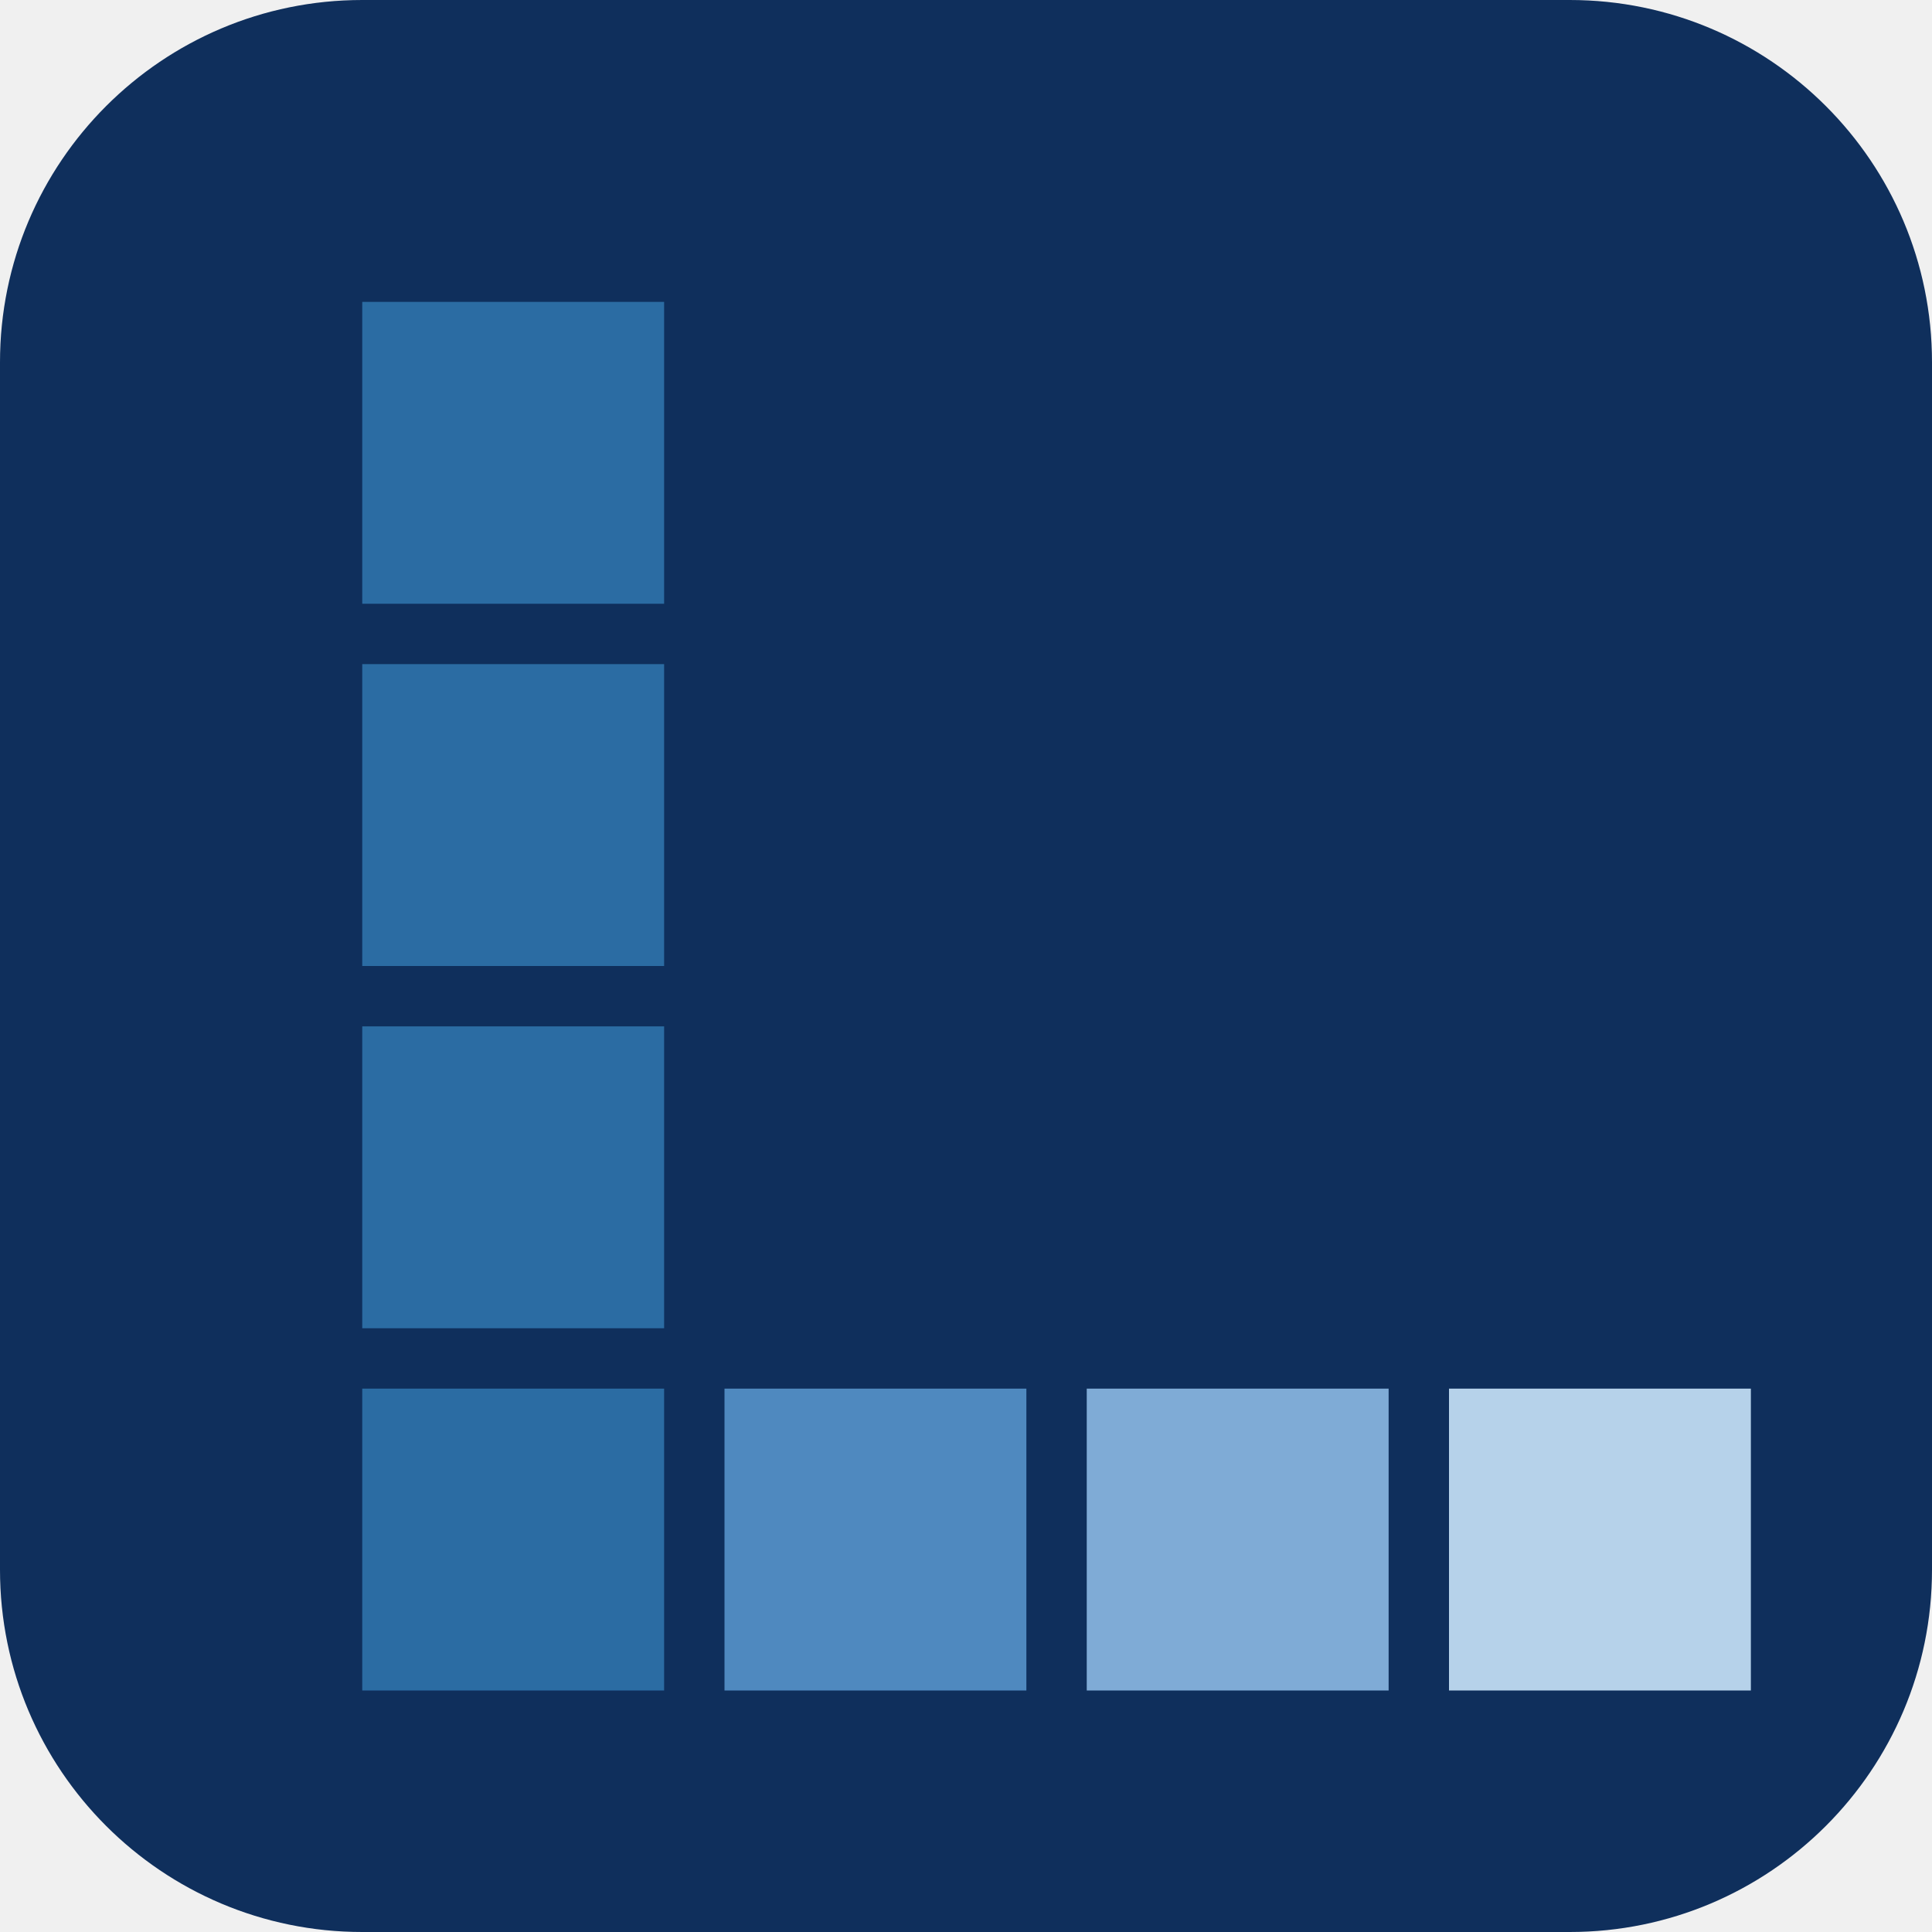
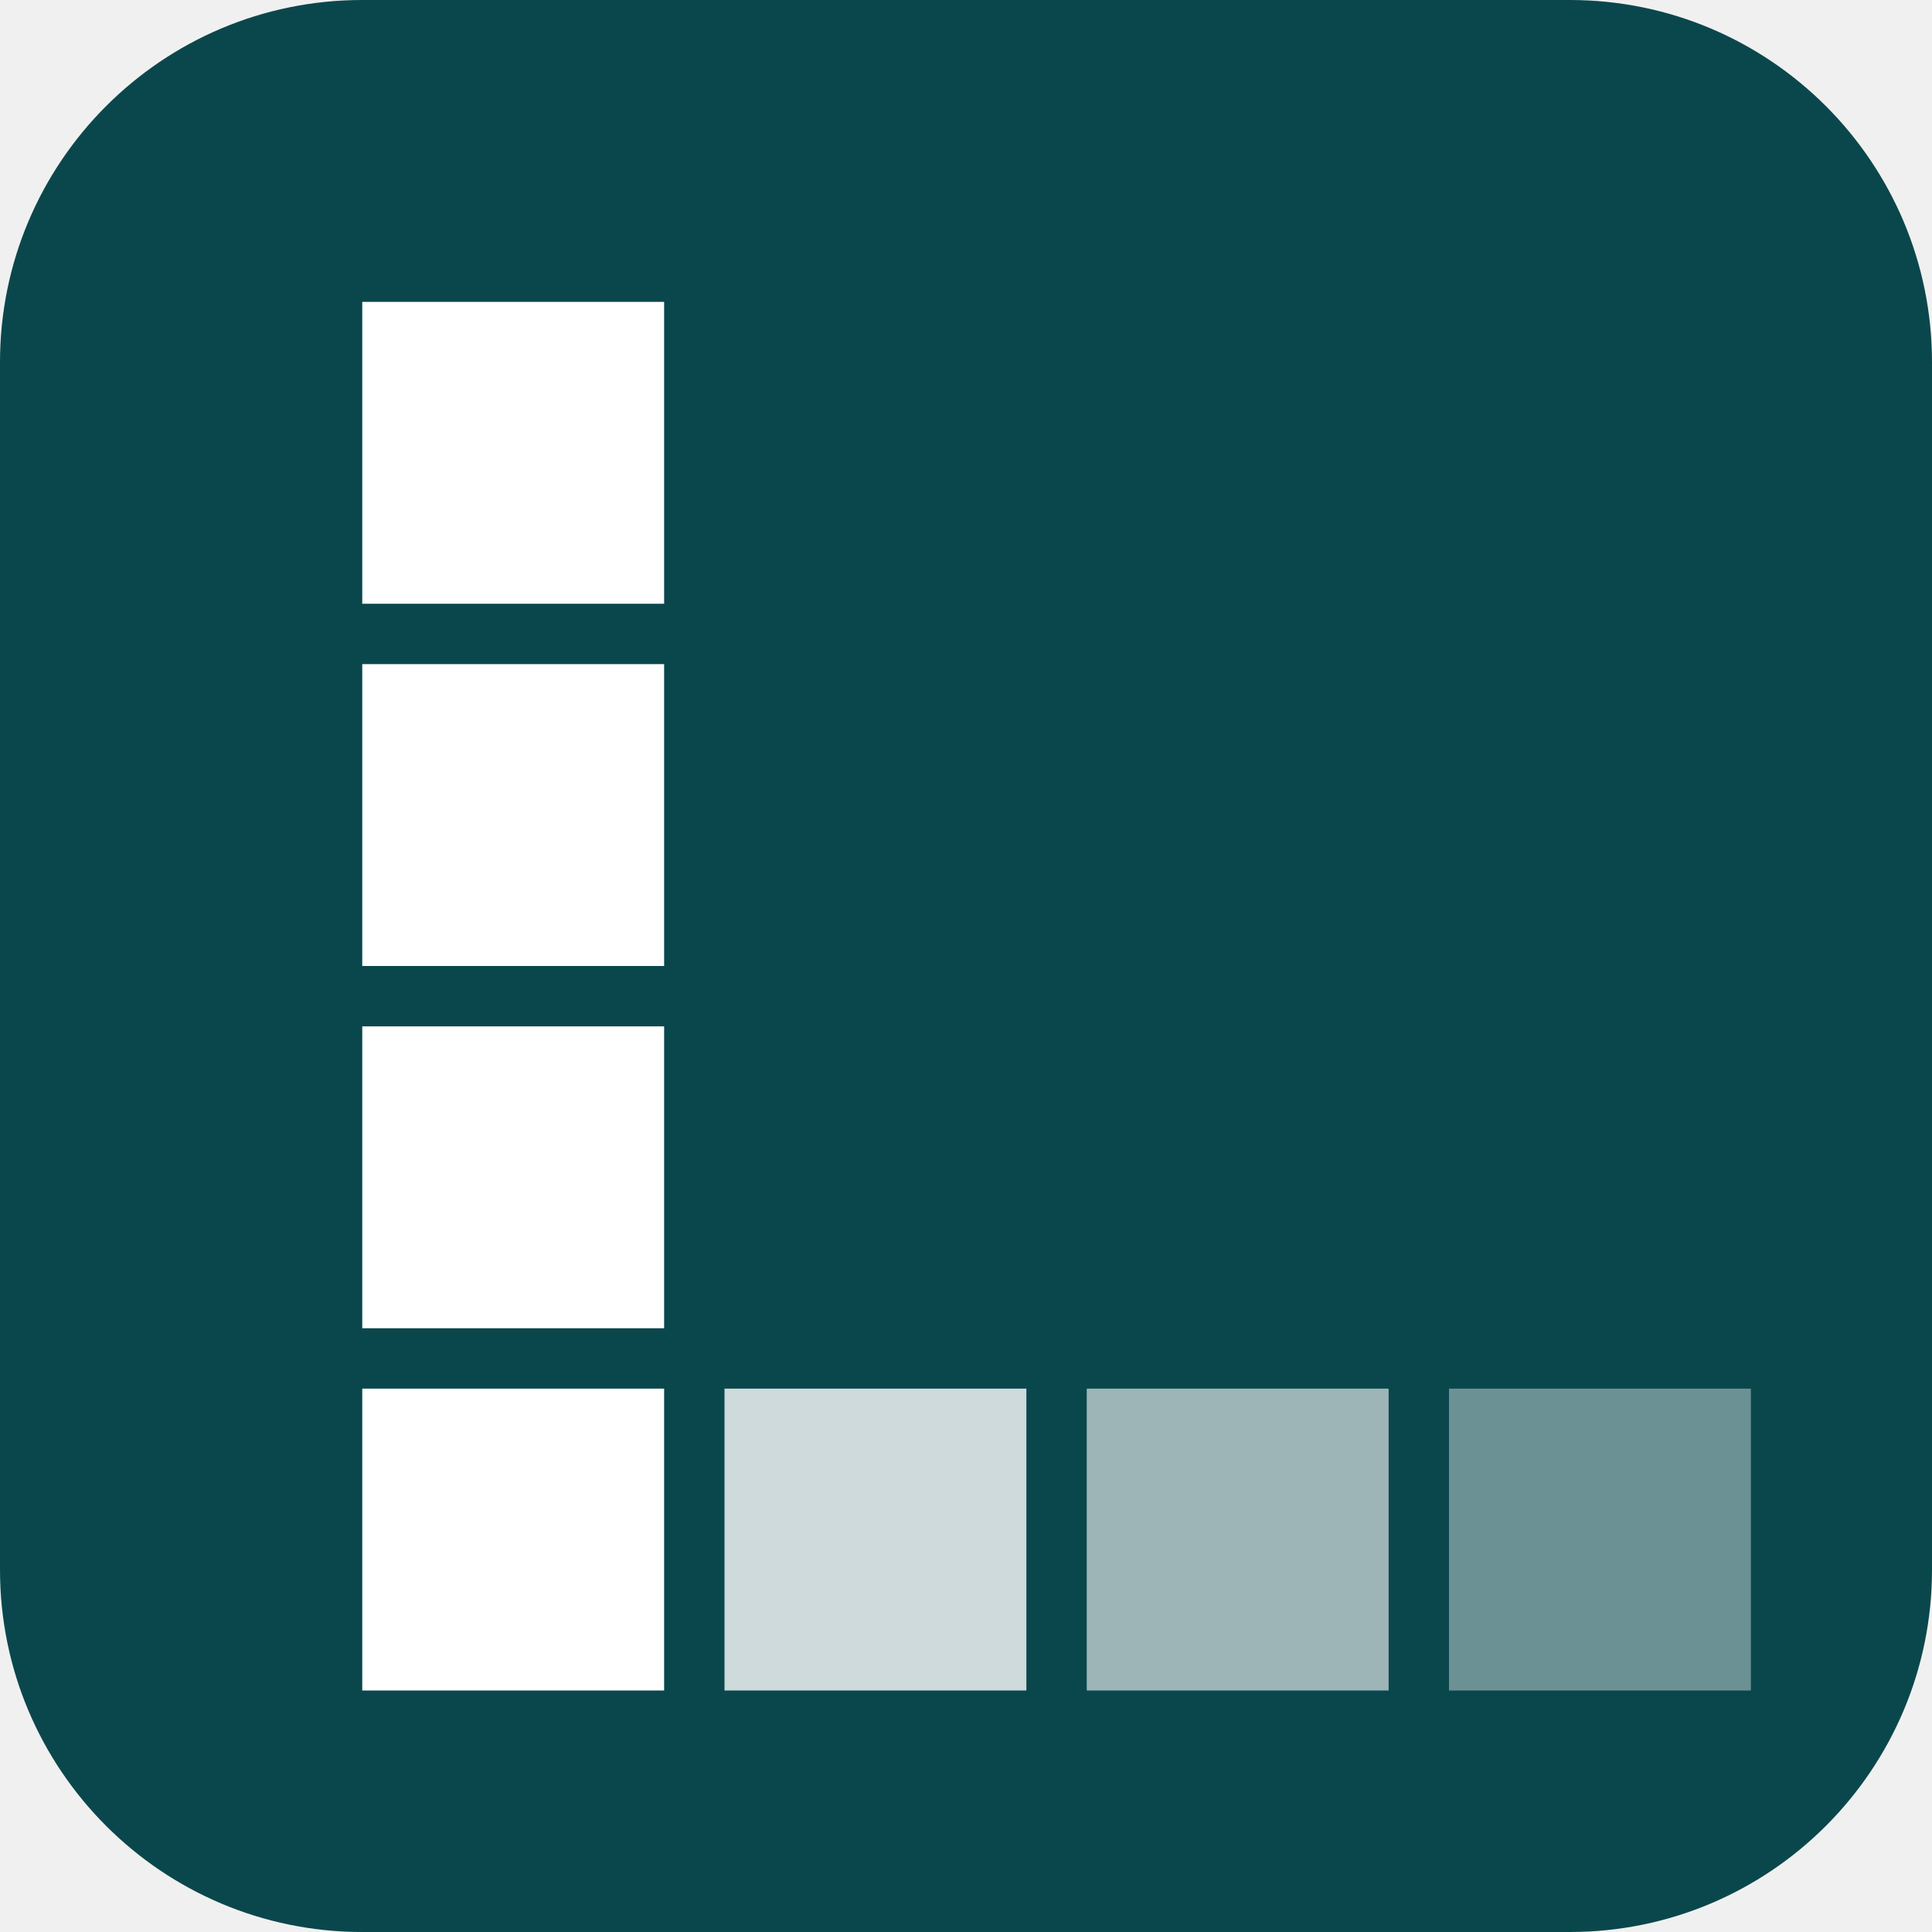
<svg xmlns="http://www.w3.org/2000/svg" viewBox="0 0 64 64">
-   <rect width="64" height="64" rx="12" fill="#0f2f5c" />
+   <rect width="64" height="64" rx="12" fill="#0a474c" />
  <g>
-     <rect x="12" y="10" width="10" height="10" fill="#2b6ca3" />
-     <rect x="12" y="22" width="10" height="10" fill="#2b6ca3" />
-     <rect x="12" y="34" width="10" height="10" fill="#2b6ca3" />
-     <rect x="12" y="46" width="10" height="10" fill="#2b6ca3" />
-     <rect x="24" y="46" width="10" height="10" fill="#4f89bf" />
-     <rect x="36" y="46" width="10" height="10" fill="#7fabd6" />
-     <rect x="48" y="46" width="10" height="10" fill="#b6d2ea" />
+     <rect x="12" y="10" width="10" height="10" fill="#ffffff" />
+     <rect x="12" y="22" width="10" height="10" fill="#ffffff" />
+     <rect x="12" y="34" width="10" height="10" fill="#ffffff" />
+     <rect x="12" y="46" width="10" height="10" fill="#ffffff" />
+     <rect x="24" y="46" width="10" height="10" fill="#ffffff" fill-opacity="0.8" />
+     <rect x="36" y="46" width="10" height="10" fill="#ffffff" fill-opacity="0.6" />
+     <rect x="48" y="46" width="10" height="10" fill="#ffffff" fill-opacity="0.4" />
  </g>
</svg>
